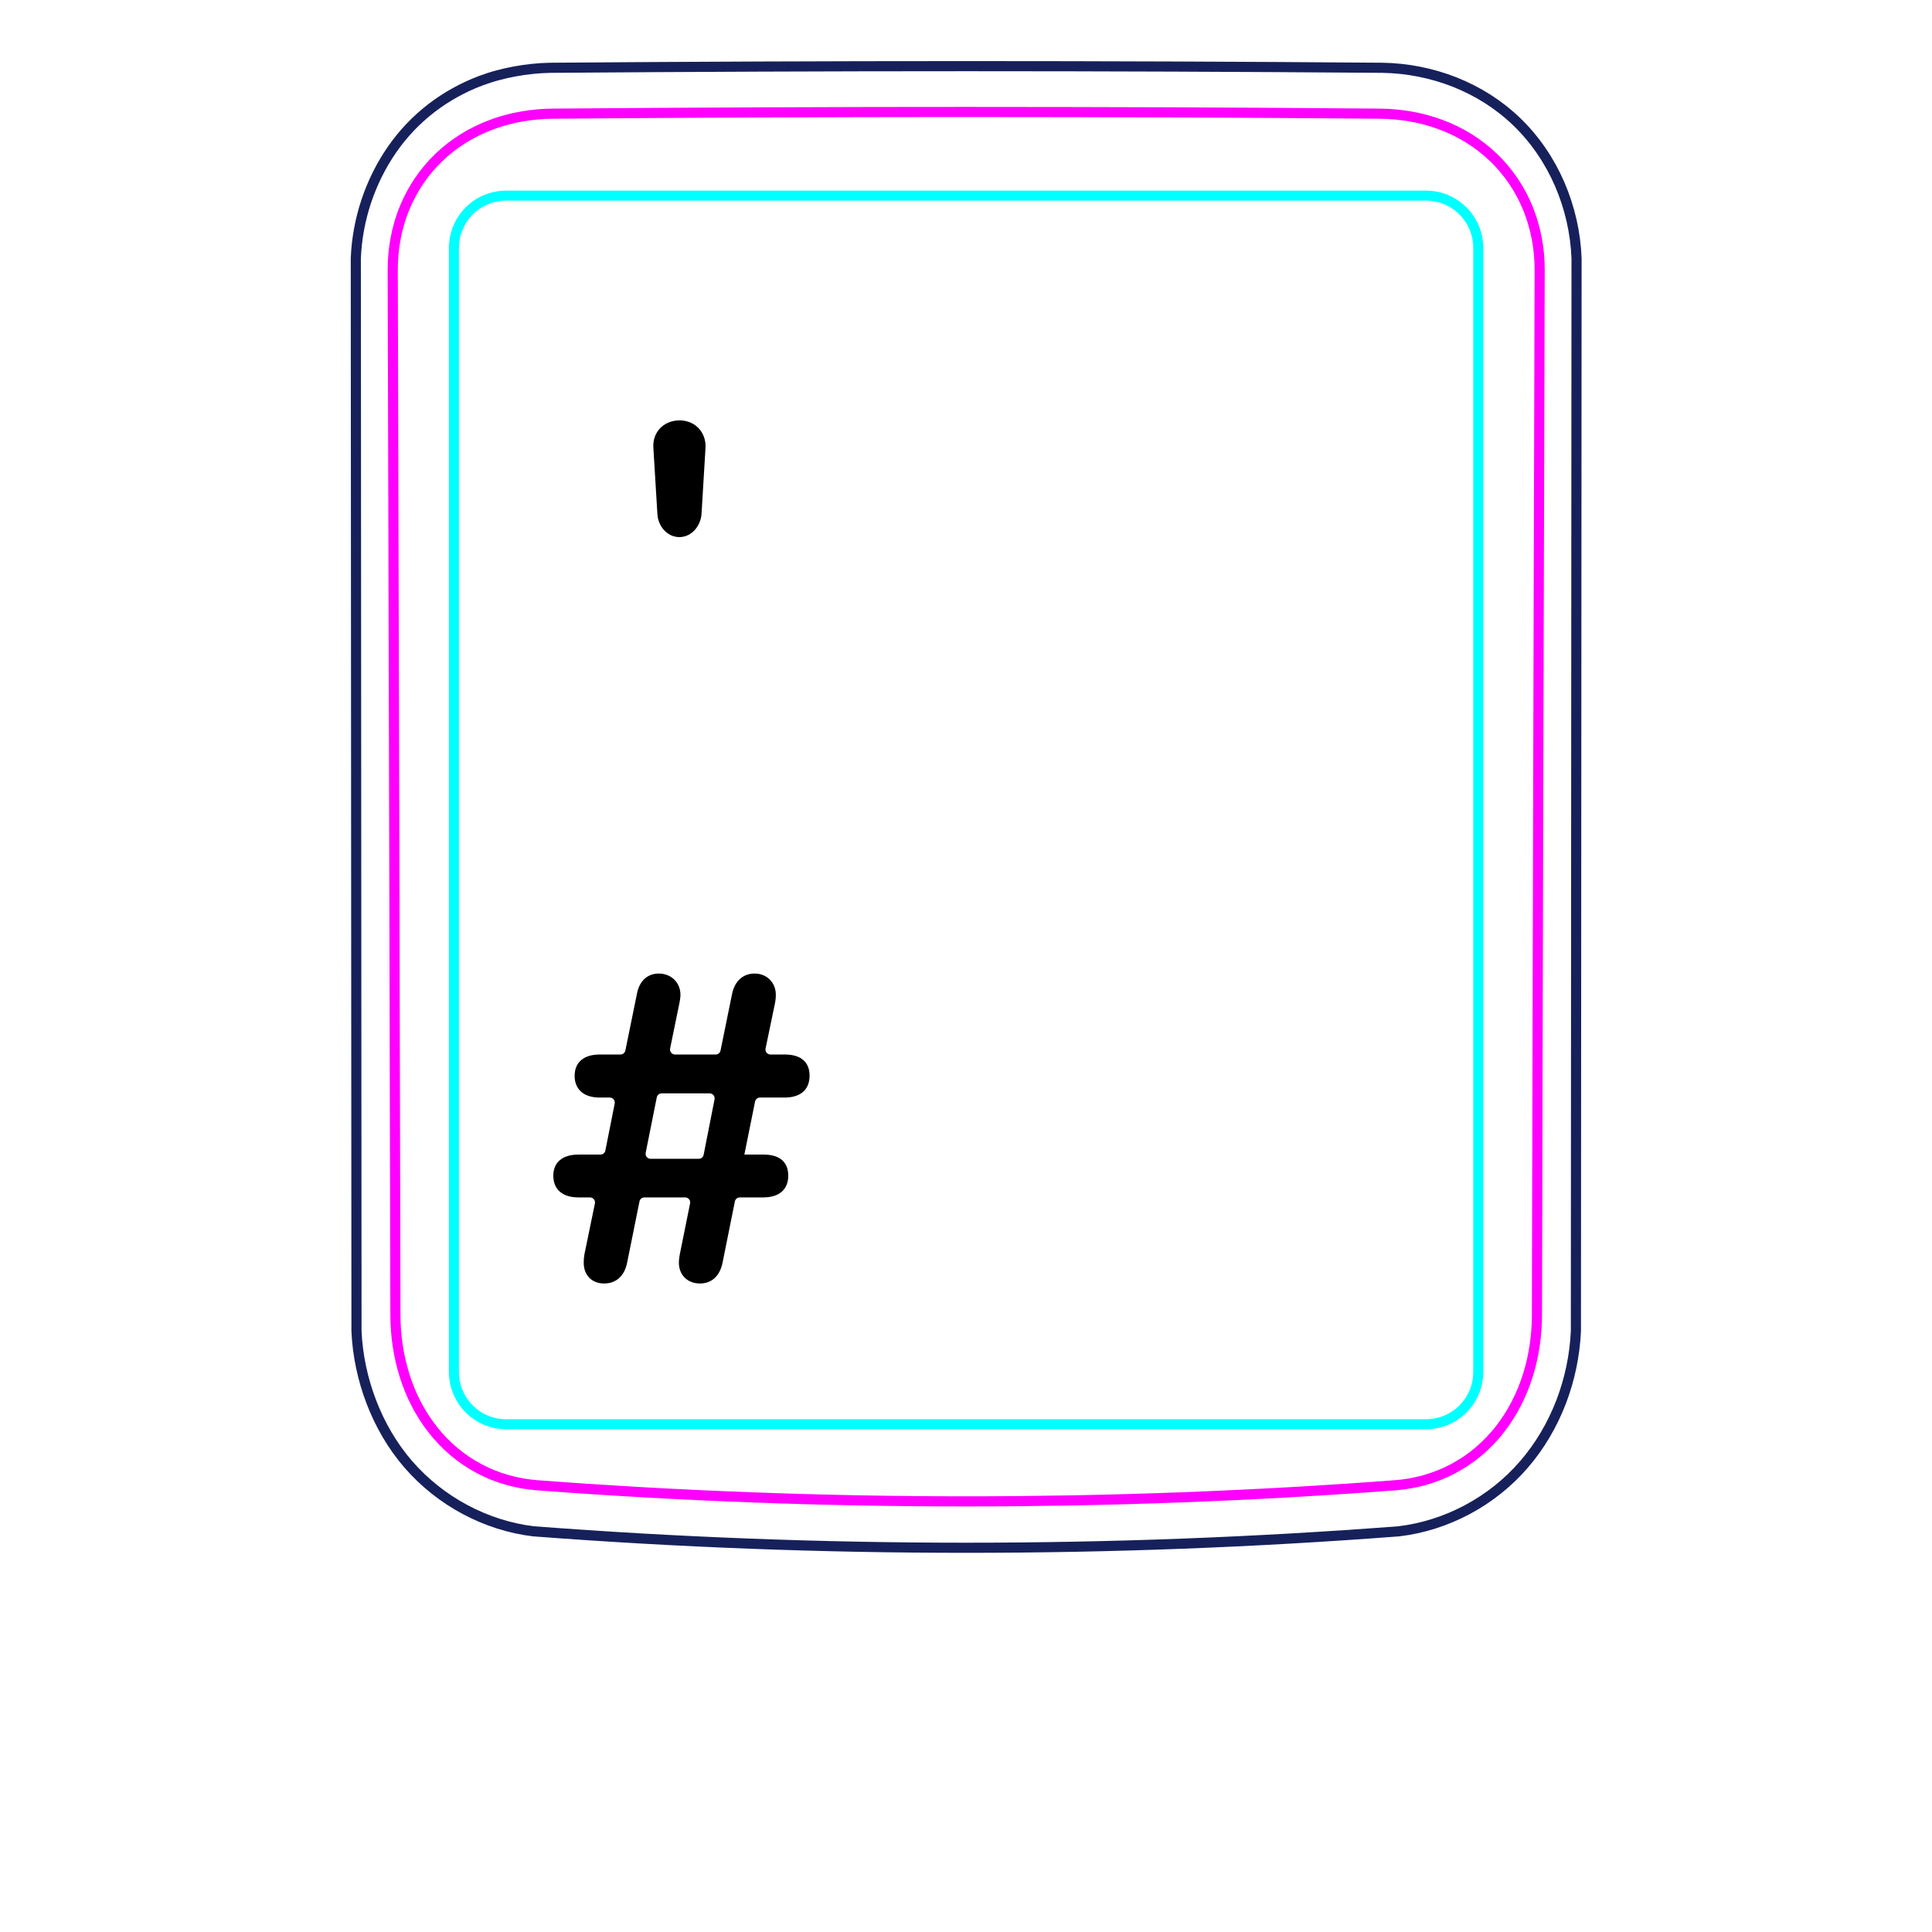
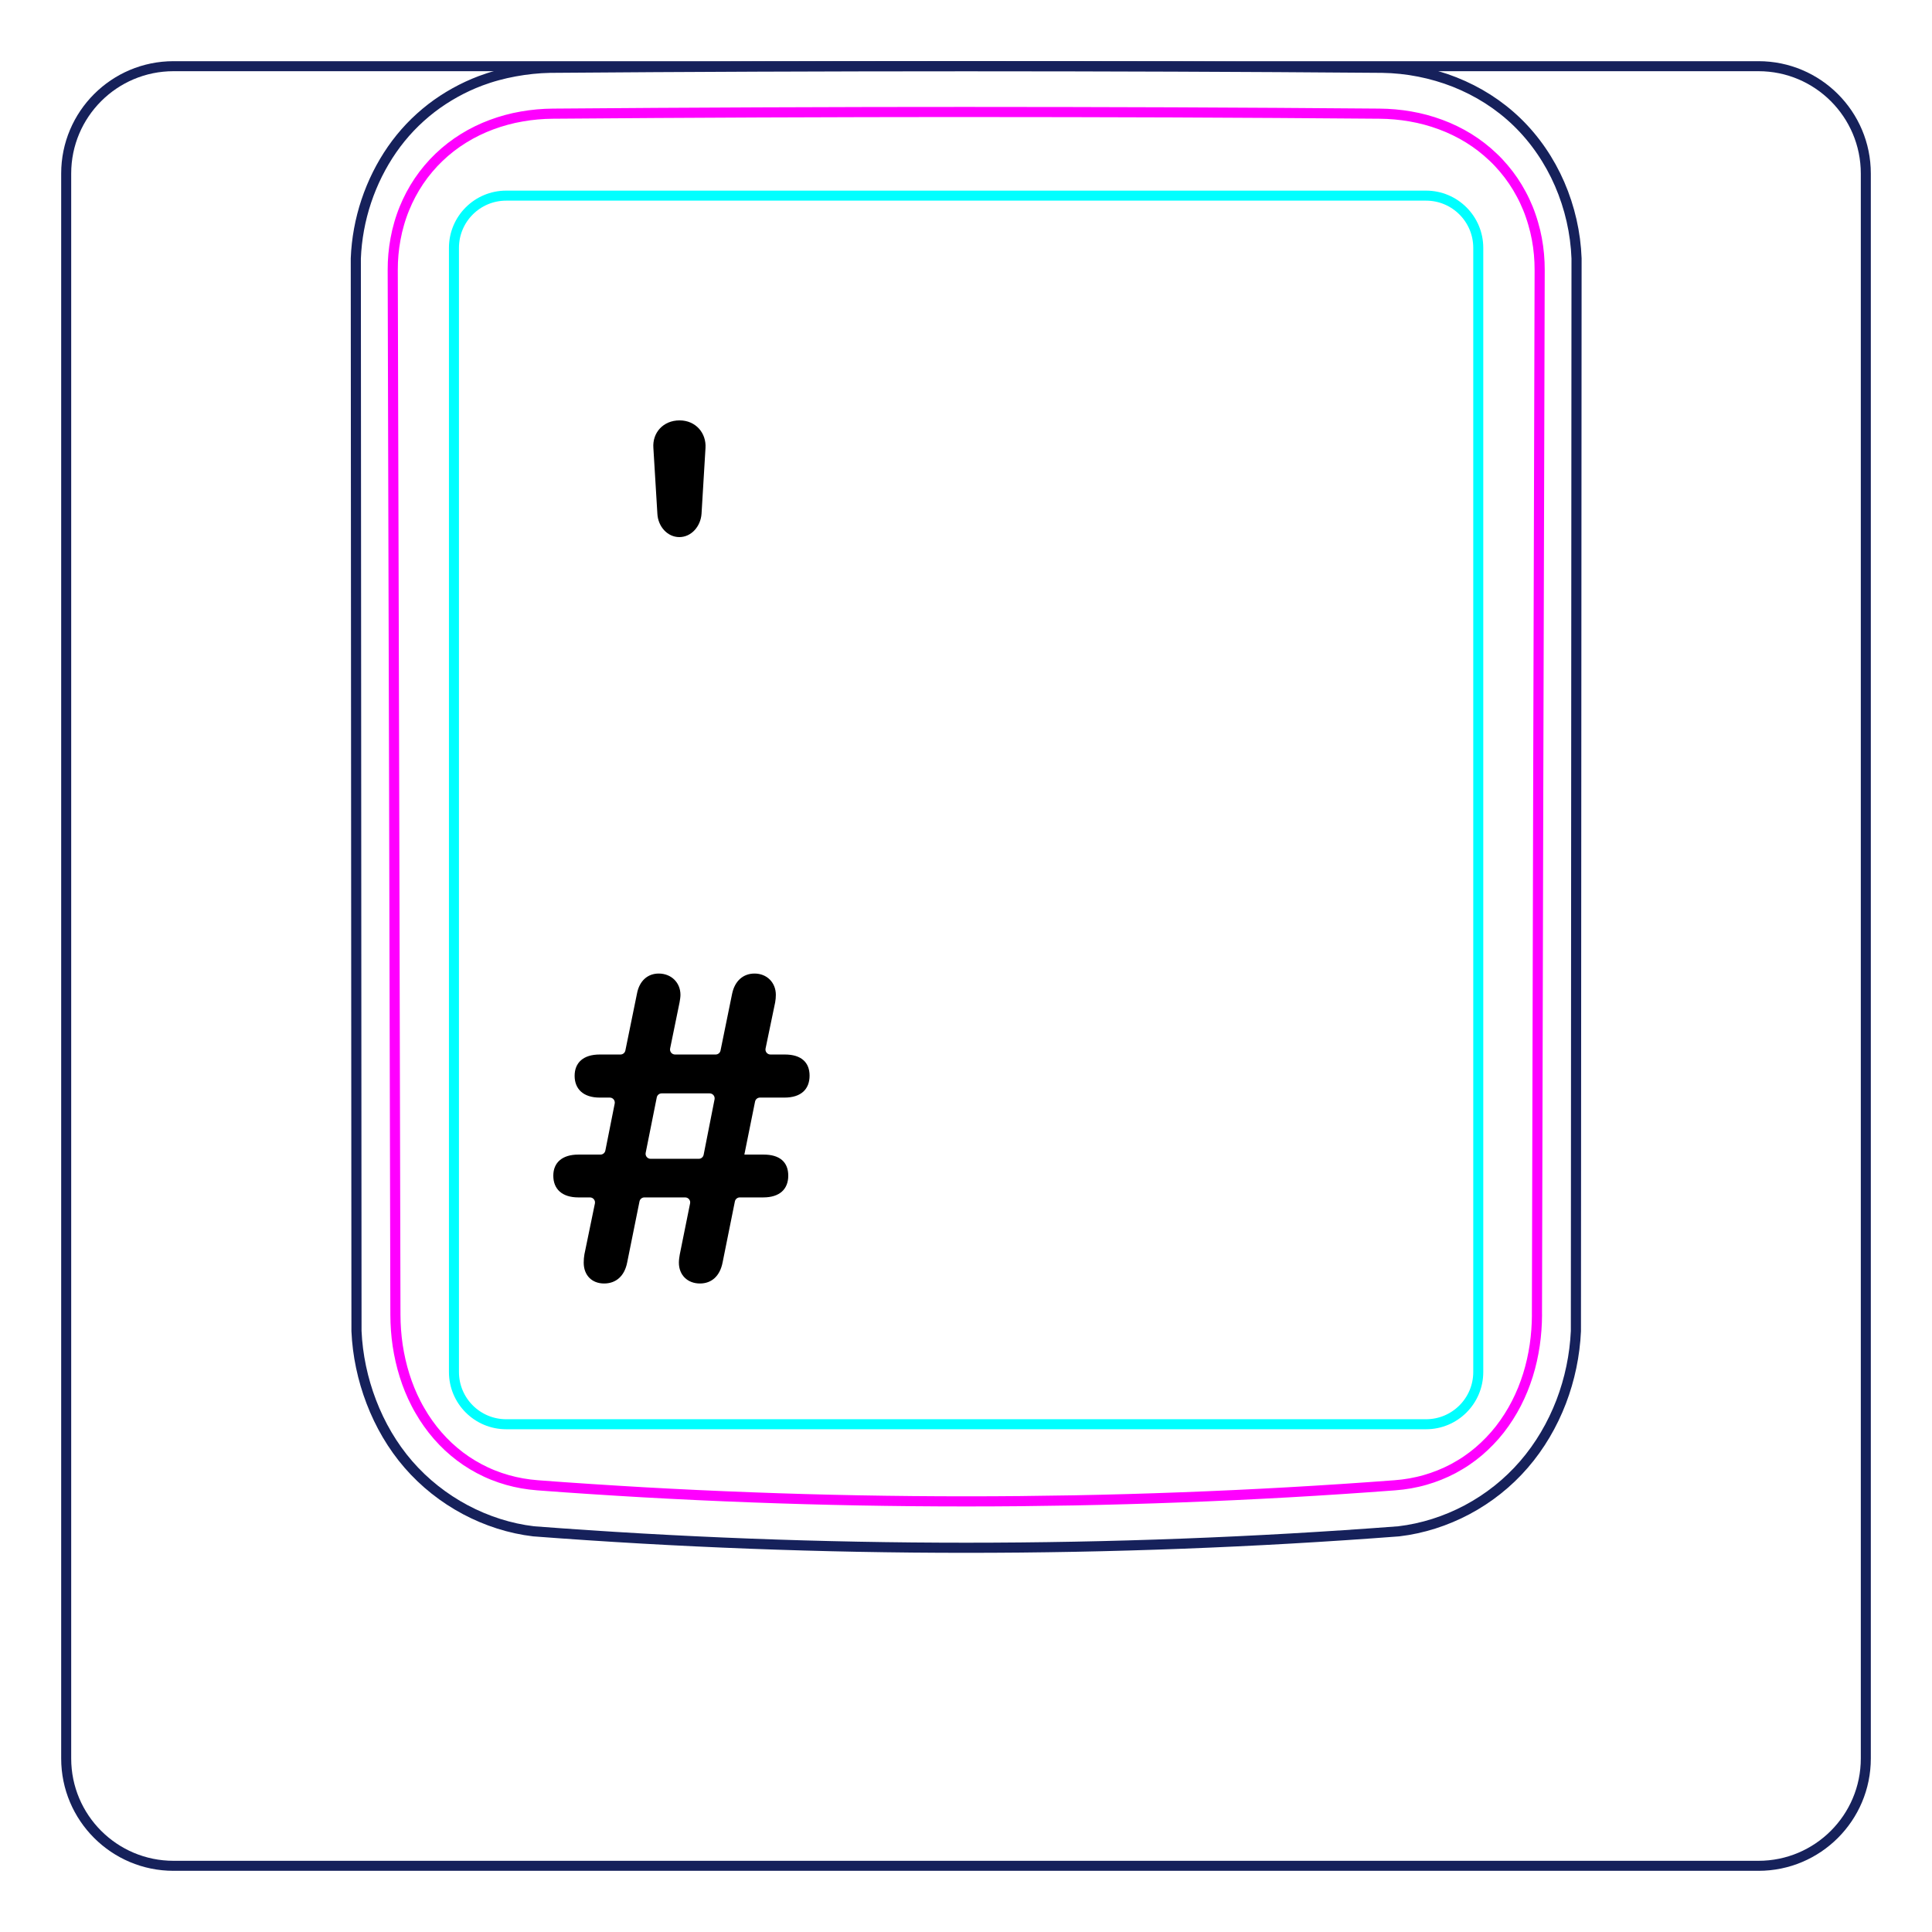
<svg xmlns="http://www.w3.org/2000/svg" width="54" height="54" viewBox="0 0 54 54" fill="none">
-   <path d="M11.416 40.933C10.97 40.419 10.622 39.819 10.378 39.181C10.136 38.549 9.994 37.878 9.964 37.206L9.945 7.223C9.966 6.682 10.066 6.139 10.238 5.623C10.324 5.365 10.428 5.115 10.548 4.873C10.668 4.633 10.805 4.4 10.958 4.179C11.11 3.96 11.279 3.752 11.463 3.558C11.646 3.365 11.844 3.188 12.054 3.025C12.263 2.864 12.485 2.719 12.715 2.591C12.945 2.463 13.184 2.352 13.43 2.259C13.584 2.202 13.742 2.15 13.902 2.107C14.062 2.063 14.224 2.027 14.386 1.997C14.549 1.967 14.713 1.943 14.877 1.926C15.042 1.909 15.208 1.898 15.374 1.895C19.251 1.865 23.128 1.849 27.005 1.849C30.882 1.849 34.76 1.864 38.637 1.895C39.323 1.905 40.017 2.041 40.659 2.294C40.981 2.422 41.291 2.579 41.583 2.765C41.876 2.952 42.151 3.168 42.401 3.41C42.906 3.899 43.311 4.495 43.592 5.143C43.877 5.801 44.039 6.513 44.065 7.223L44.047 37.206C44.016 37.877 43.877 38.549 43.635 39.181C43.39 39.819 43.04 40.418 42.594 40.933C42.15 41.447 41.608 41.878 41.006 42.198C40.411 42.514 39.758 42.723 39.095 42.801C31.047 43.414 22.964 43.414 14.916 42.801C14.252 42.723 13.6 42.512 13.006 42.196C12.403 41.875 11.861 41.446 11.416 40.933Z" stroke="#16215B" stroke-width="0.283" stroke-miterlimit="10" />
+   <rect x="1.85" y="1.85" width="50.3" height="50.3" rx="3" stroke="#16215B" stroke-width="0.28" />
+   <path d="M11.416 40.933C10.97 40.419 10.622 39.819 10.378 39.181C10.136 38.549 9.994 37.878 9.964 37.206L9.945 7.223C9.966 6.682 10.066 6.139 10.238 5.623C10.324 5.365 10.428 5.115 10.548 4.873C10.668 4.633 10.805 4.4 10.958 4.179C11.11 3.96 11.279 3.752 11.463 3.558C11.646 3.366 11.844 3.188 12.054 3.025C12.263 2.864 12.485 2.719 12.715 2.591C12.945 2.463 13.184 2.352 13.43 2.259C13.584 2.202 13.742 2.15 13.902 2.107C14.062 2.063 14.224 2.027 14.386 1.997C14.549 1.967 14.713 1.943 14.877 1.926C15.042 1.909 15.208 1.898 15.374 1.895C19.251 1.865 23.128 1.849 27.005 1.849C30.882 1.849 34.76 1.864 38.637 1.895C39.323 1.905 40.017 2.041 40.659 2.294C40.981 2.422 41.291 2.579 41.583 2.765C41.876 2.952 42.151 3.168 42.401 3.41C42.906 3.899 43.311 4.495 43.592 5.143C43.877 5.801 44.039 6.513 44.065 7.223L44.047 37.206C44.016 37.877 43.877 38.549 43.635 39.181C43.39 39.819 43.04 40.418 42.594 40.933C42.15 41.447 41.608 41.878 41.006 42.198C40.411 42.514 39.758 42.723 39.095 42.801C31.047 43.414 22.964 43.414 14.916 42.801C14.252 42.723 13.6 42.512 13.006 42.196C12.403 41.875 11.861 41.446 11.416 40.933Z" stroke="#16215B" stroke-width="0.283" stroke-miterlimit="10" />
  <rect x="12.688" y="5.468" width="28.63" height="34.34" rx="1.46" stroke="#00FFFF" stroke-width="0.28" />
  <path d="M42.959 36.749C42.958 37.036 42.937 37.32 42.896 37.601C42.854 37.881 42.793 38.158 42.708 38.431C42.686 38.5 42.664 38.568 42.639 38.636C42.615 38.703 42.589 38.771 42.562 38.838C42.508 38.971 42.448 39.101 42.383 39.228C42.252 39.482 42.099 39.723 41.922 39.951C41.878 40.007 41.831 40.063 41.784 40.118C41.737 40.172 41.688 40.224 41.639 40.276C41.541 40.379 41.436 40.476 41.329 40.568C41.22 40.66 41.107 40.746 40.989 40.826C40.93 40.866 40.87 40.905 40.808 40.941C40.747 40.978 40.684 41.014 40.621 41.048C40.368 41.182 40.104 41.287 39.832 41.365C39.763 41.385 39.694 41.402 39.625 41.418C39.555 41.434 39.485 41.448 39.415 41.461C39.273 41.486 39.132 41.503 38.989 41.514C37.005 41.664 35.016 41.776 33.018 41.851C32.019 41.889 31.017 41.917 30.014 41.936C29.513 41.945 29.009 41.952 28.508 41.957C28.006 41.962 27.505 41.964 27.003 41.964C24.998 41.964 22.997 41.927 20.999 41.851C20 41.814 19 41.767 18.004 41.711C17.506 41.682 17.008 41.652 16.511 41.619C16.014 41.587 15.517 41.552 15.022 41.514C14.737 41.492 14.458 41.444 14.186 41.367C14.05 41.329 13.916 41.283 13.783 41.23C13.717 41.204 13.652 41.175 13.586 41.145C13.522 41.115 13.457 41.083 13.395 41.05C13.144 40.917 12.908 40.759 12.691 40.575C12.636 40.529 12.582 40.481 12.53 40.433C12.478 40.383 12.426 40.332 12.376 40.281C12.277 40.178 12.183 40.07 12.095 39.958C12.007 39.846 11.924 39.729 11.847 39.609C11.809 39.549 11.772 39.488 11.736 39.425C11.699 39.363 11.665 39.3 11.632 39.236C11.499 38.98 11.392 38.715 11.307 38.443C11.264 38.307 11.227 38.168 11.195 38.028C11.179 37.958 11.164 37.888 11.151 37.817C11.138 37.746 11.125 37.676 11.115 37.605C11.073 37.321 11.053 37.036 11.052 36.749C11.03 27.017 11.005 17.284 10.977 7.552C10.976 7.255 11.002 6.963 11.056 6.675C11.082 6.531 11.116 6.389 11.157 6.248C11.178 6.177 11.199 6.107 11.224 6.037C11.248 5.968 11.273 5.899 11.301 5.832C11.411 5.561 11.547 5.305 11.709 5.064C11.75 5.004 11.792 4.945 11.836 4.886C11.88 4.828 11.926 4.771 11.973 4.715C12.067 4.603 12.166 4.497 12.271 4.397C12.48 4.197 12.708 4.02 12.957 3.866C13.206 3.712 13.467 3.585 13.739 3.484C13.875 3.433 14.014 3.389 14.154 3.351C14.226 3.332 14.297 3.314 14.368 3.298C14.439 3.282 14.512 3.268 14.584 3.256C14.872 3.205 15.164 3.179 15.459 3.177C17.372 3.161 19.291 3.15 21.217 3.142C22.18 3.137 23.145 3.135 24.111 3.133C24.594 3.132 25.076 3.131 25.56 3.131C26.042 3.13 26.526 3.13 27.008 3.13C28.939 3.13 30.865 3.134 32.79 3.141C33.753 3.145 34.714 3.15 35.675 3.156C36.637 3.162 37.595 3.169 38.552 3.177C38.847 3.179 39.137 3.205 39.423 3.255C39.708 3.304 39.988 3.379 40.263 3.481C40.332 3.506 40.4 3.533 40.468 3.562C40.535 3.591 40.601 3.621 40.667 3.653C40.798 3.717 40.925 3.786 41.048 3.862C41.293 4.014 41.522 4.19 41.733 4.392C41.787 4.442 41.839 4.494 41.888 4.547C41.938 4.6 41.986 4.655 42.033 4.71C42.127 4.821 42.215 4.936 42.296 5.056C42.377 5.176 42.452 5.3 42.52 5.428C42.555 5.493 42.588 5.558 42.619 5.625C42.65 5.692 42.68 5.76 42.708 5.828C42.735 5.896 42.762 5.965 42.785 6.035C42.809 6.105 42.832 6.175 42.852 6.246C42.894 6.387 42.928 6.53 42.955 6.674C43.009 6.962 43.035 7.255 43.034 7.552C43.006 17.284 42.98 27.017 42.958 36.749" stroke="#FF00FF" stroke-width="0.283" stroke-miterlimit="10" stroke-linecap="round" stroke-linejoin="round" />
  <path d="M18.374 14.361L18.262 12.519C18.231 12.097 18.535 11.75 18.994 11.75C19.446 11.75 19.744 12.104 19.719 12.519L19.608 14.361C19.583 14.714 19.322 15.012 18.988 15.012C18.653 15.012 18.392 14.714 18.374 14.361Z" fill="black" />
-   <path d="M19 35.062L19.288 33.636C19.306 33.549 19.24 33.468 19.151 33.468H18.011C17.944 33.468 17.887 33.515 17.874 33.58L17.53 35.285C17.456 35.669 17.214 35.874 16.885 35.874C16.544 35.874 16.315 35.645 16.315 35.291C16.315 35.217 16.321 35.13 16.334 35.062L16.628 33.636C16.645 33.55 16.579 33.468 16.49 33.468H16.166C15.707 33.468 15.465 33.232 15.465 32.86C15.465 32.501 15.707 32.271 16.166 32.271H16.783C16.85 32.271 16.907 32.224 16.92 32.158L17.181 30.845C17.198 30.758 17.132 30.677 17.044 30.677H16.761C16.302 30.677 16.061 30.436 16.061 30.07C16.061 29.704 16.302 29.474 16.761 29.474H17.342C17.408 29.474 17.465 29.428 17.479 29.363L17.803 27.775C17.871 27.41 18.107 27.211 18.411 27.211C18.764 27.211 19.019 27.465 19.019 27.806C19.019 27.868 19.006 27.949 18.994 28.017L18.73 29.306C18.713 29.393 18.779 29.474 18.868 29.474H20.002C20.068 29.474 20.126 29.428 20.139 29.363L20.463 27.775C20.538 27.416 20.773 27.211 21.09 27.211C21.437 27.211 21.685 27.465 21.685 27.806C21.685 27.868 21.679 27.949 21.666 28.017L21.398 29.306C21.38 29.393 21.446 29.474 21.535 29.474H21.939C22.398 29.474 22.628 29.698 22.628 30.064C22.628 30.442 22.392 30.677 21.927 30.677H21.241C21.175 30.677 21.117 30.724 21.104 30.79L20.805 32.271H21.344C21.803 32.271 22.032 32.488 22.032 32.86C22.032 33.232 21.797 33.468 21.332 33.468H20.677C20.611 33.468 20.553 33.515 20.54 33.58L20.197 35.285C20.122 35.669 19.887 35.874 19.564 35.874C19.217 35.874 18.975 35.639 18.975 35.291C18.975 35.217 18.988 35.13 19 35.062ZM18.495 30.56C18.428 30.56 18.37 30.607 18.357 30.672L18.047 32.222C18.03 32.308 18.096 32.389 18.185 32.389H19.53C19.597 32.389 19.654 32.342 19.667 32.276L19.972 30.727C19.989 30.64 19.922 30.56 19.834 30.56H18.495Z" fill="black" />
+   <path d="M19 35.062L19.288 33.636C19.306 33.549 19.24 33.468 19.151 33.468H18.011C17.944 33.468 17.887 33.515 17.874 33.581L17.53 35.285C17.456 35.669 17.214 35.874 16.885 35.874C16.544 35.874 16.315 35.645 16.315 35.291C16.315 35.217 16.321 35.13 16.334 35.062L16.628 33.636C16.645 33.55 16.579 33.468 16.49 33.468H16.166C15.707 33.468 15.465 33.233 15.465 32.86C15.465 32.501 15.707 32.271 16.166 32.271H16.783C16.85 32.271 16.907 32.224 16.92 32.158L17.181 30.845C17.198 30.758 17.132 30.678 17.044 30.678H16.761C16.302 30.678 16.061 30.436 16.061 30.07C16.061 29.704 16.302 29.474 16.761 29.474H17.342C17.408 29.474 17.465 29.428 17.479 29.363L17.803 27.775C17.871 27.41 18.107 27.211 18.411 27.211C18.764 27.211 19.019 27.465 19.019 27.806C19.019 27.868 19.006 27.949 18.994 28.017L18.73 29.306C18.713 29.393 18.779 29.474 18.868 29.474H20.002C20.068 29.474 20.126 29.428 20.139 29.363L20.463 27.775C20.538 27.416 20.773 27.211 21.09 27.211C21.437 27.211 21.685 27.465 21.685 27.806C21.685 27.868 21.679 27.949 21.666 28.017L21.398 29.306C21.38 29.393 21.446 29.474 21.535 29.474H21.939C22.398 29.474 22.628 29.698 22.628 30.064C22.628 30.442 22.392 30.678 21.927 30.678H21.241C21.175 30.678 21.117 30.724 21.104 30.79L20.805 32.271H21.344C21.803 32.271 22.032 32.488 22.032 32.86C22.032 33.233 21.797 33.468 21.332 33.468H20.677C20.611 33.468 20.553 33.515 20.54 33.581L20.197 35.285C20.122 35.669 19.887 35.874 19.564 35.874C19.217 35.874 18.975 35.639 18.975 35.291C18.975 35.217 18.988 35.13 19 35.062ZM18.495 30.56C18.428 30.56 18.37 30.607 18.357 30.672L18.047 32.222C18.03 32.308 18.096 32.389 18.185 32.389H19.53C19.597 32.389 19.654 32.342 19.667 32.276L19.972 30.727C19.989 30.64 19.922 30.56 19.834 30.56H18.495Z" fill="black" />
</svg>
